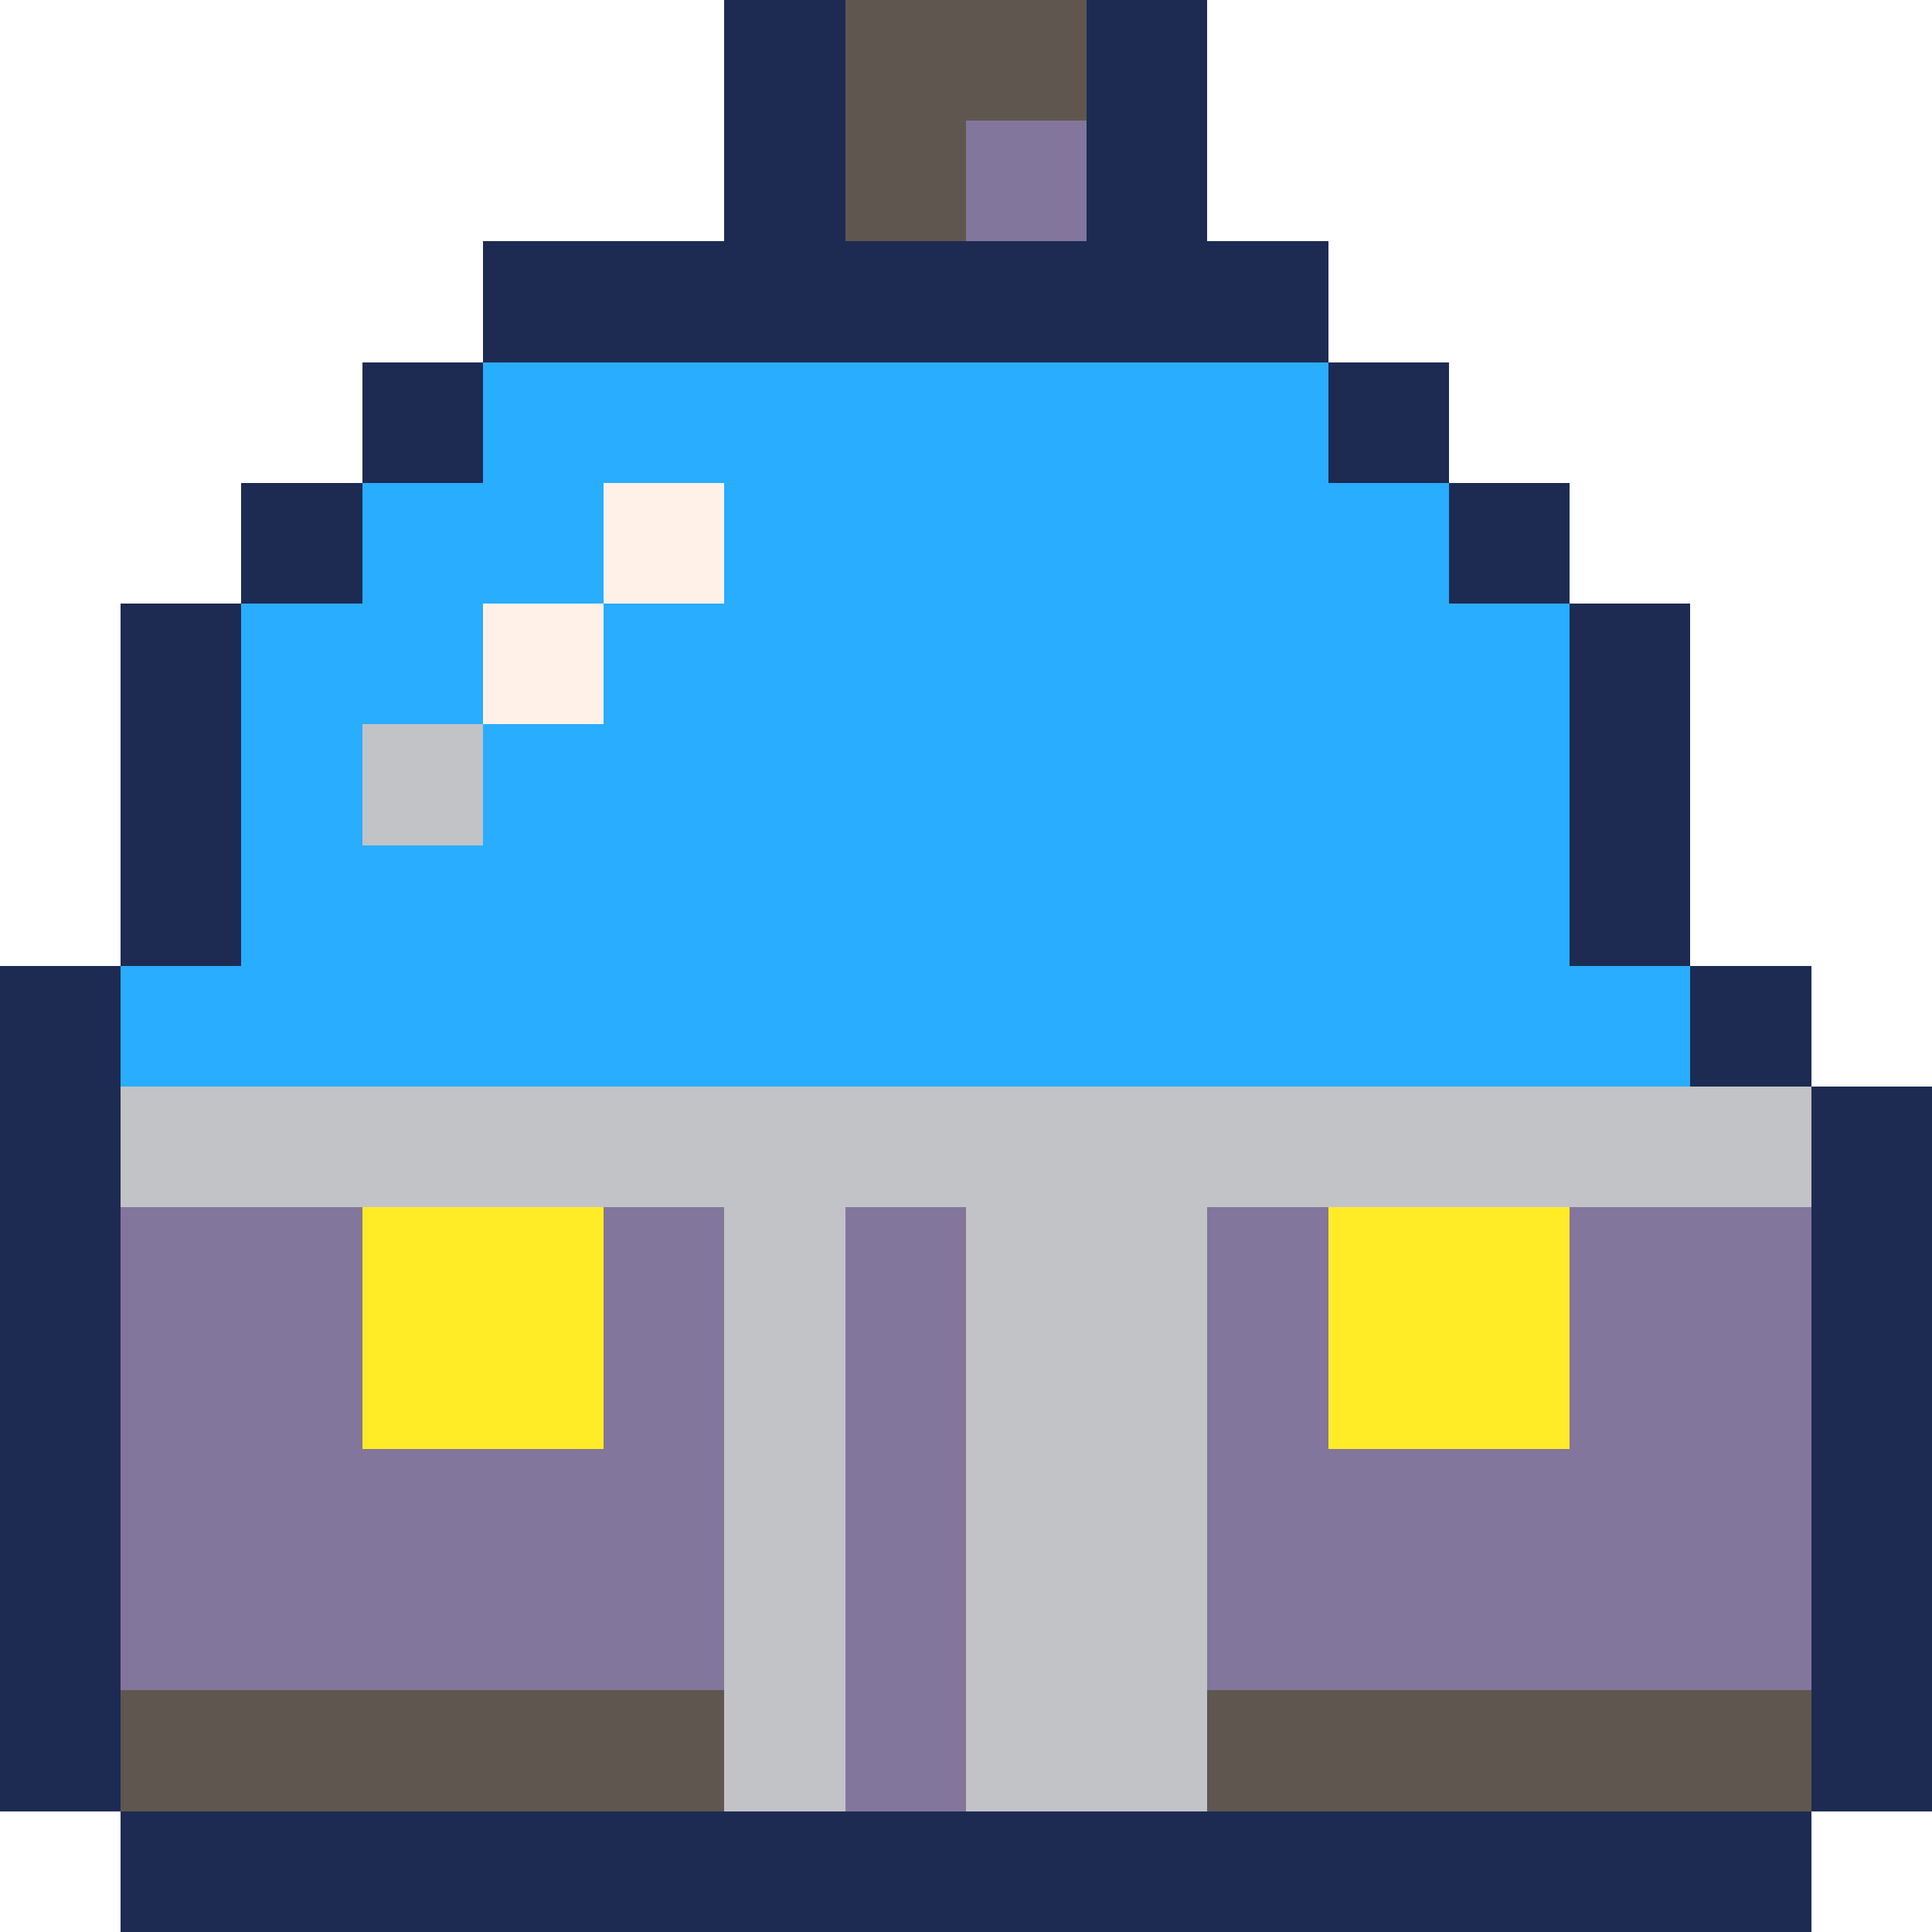
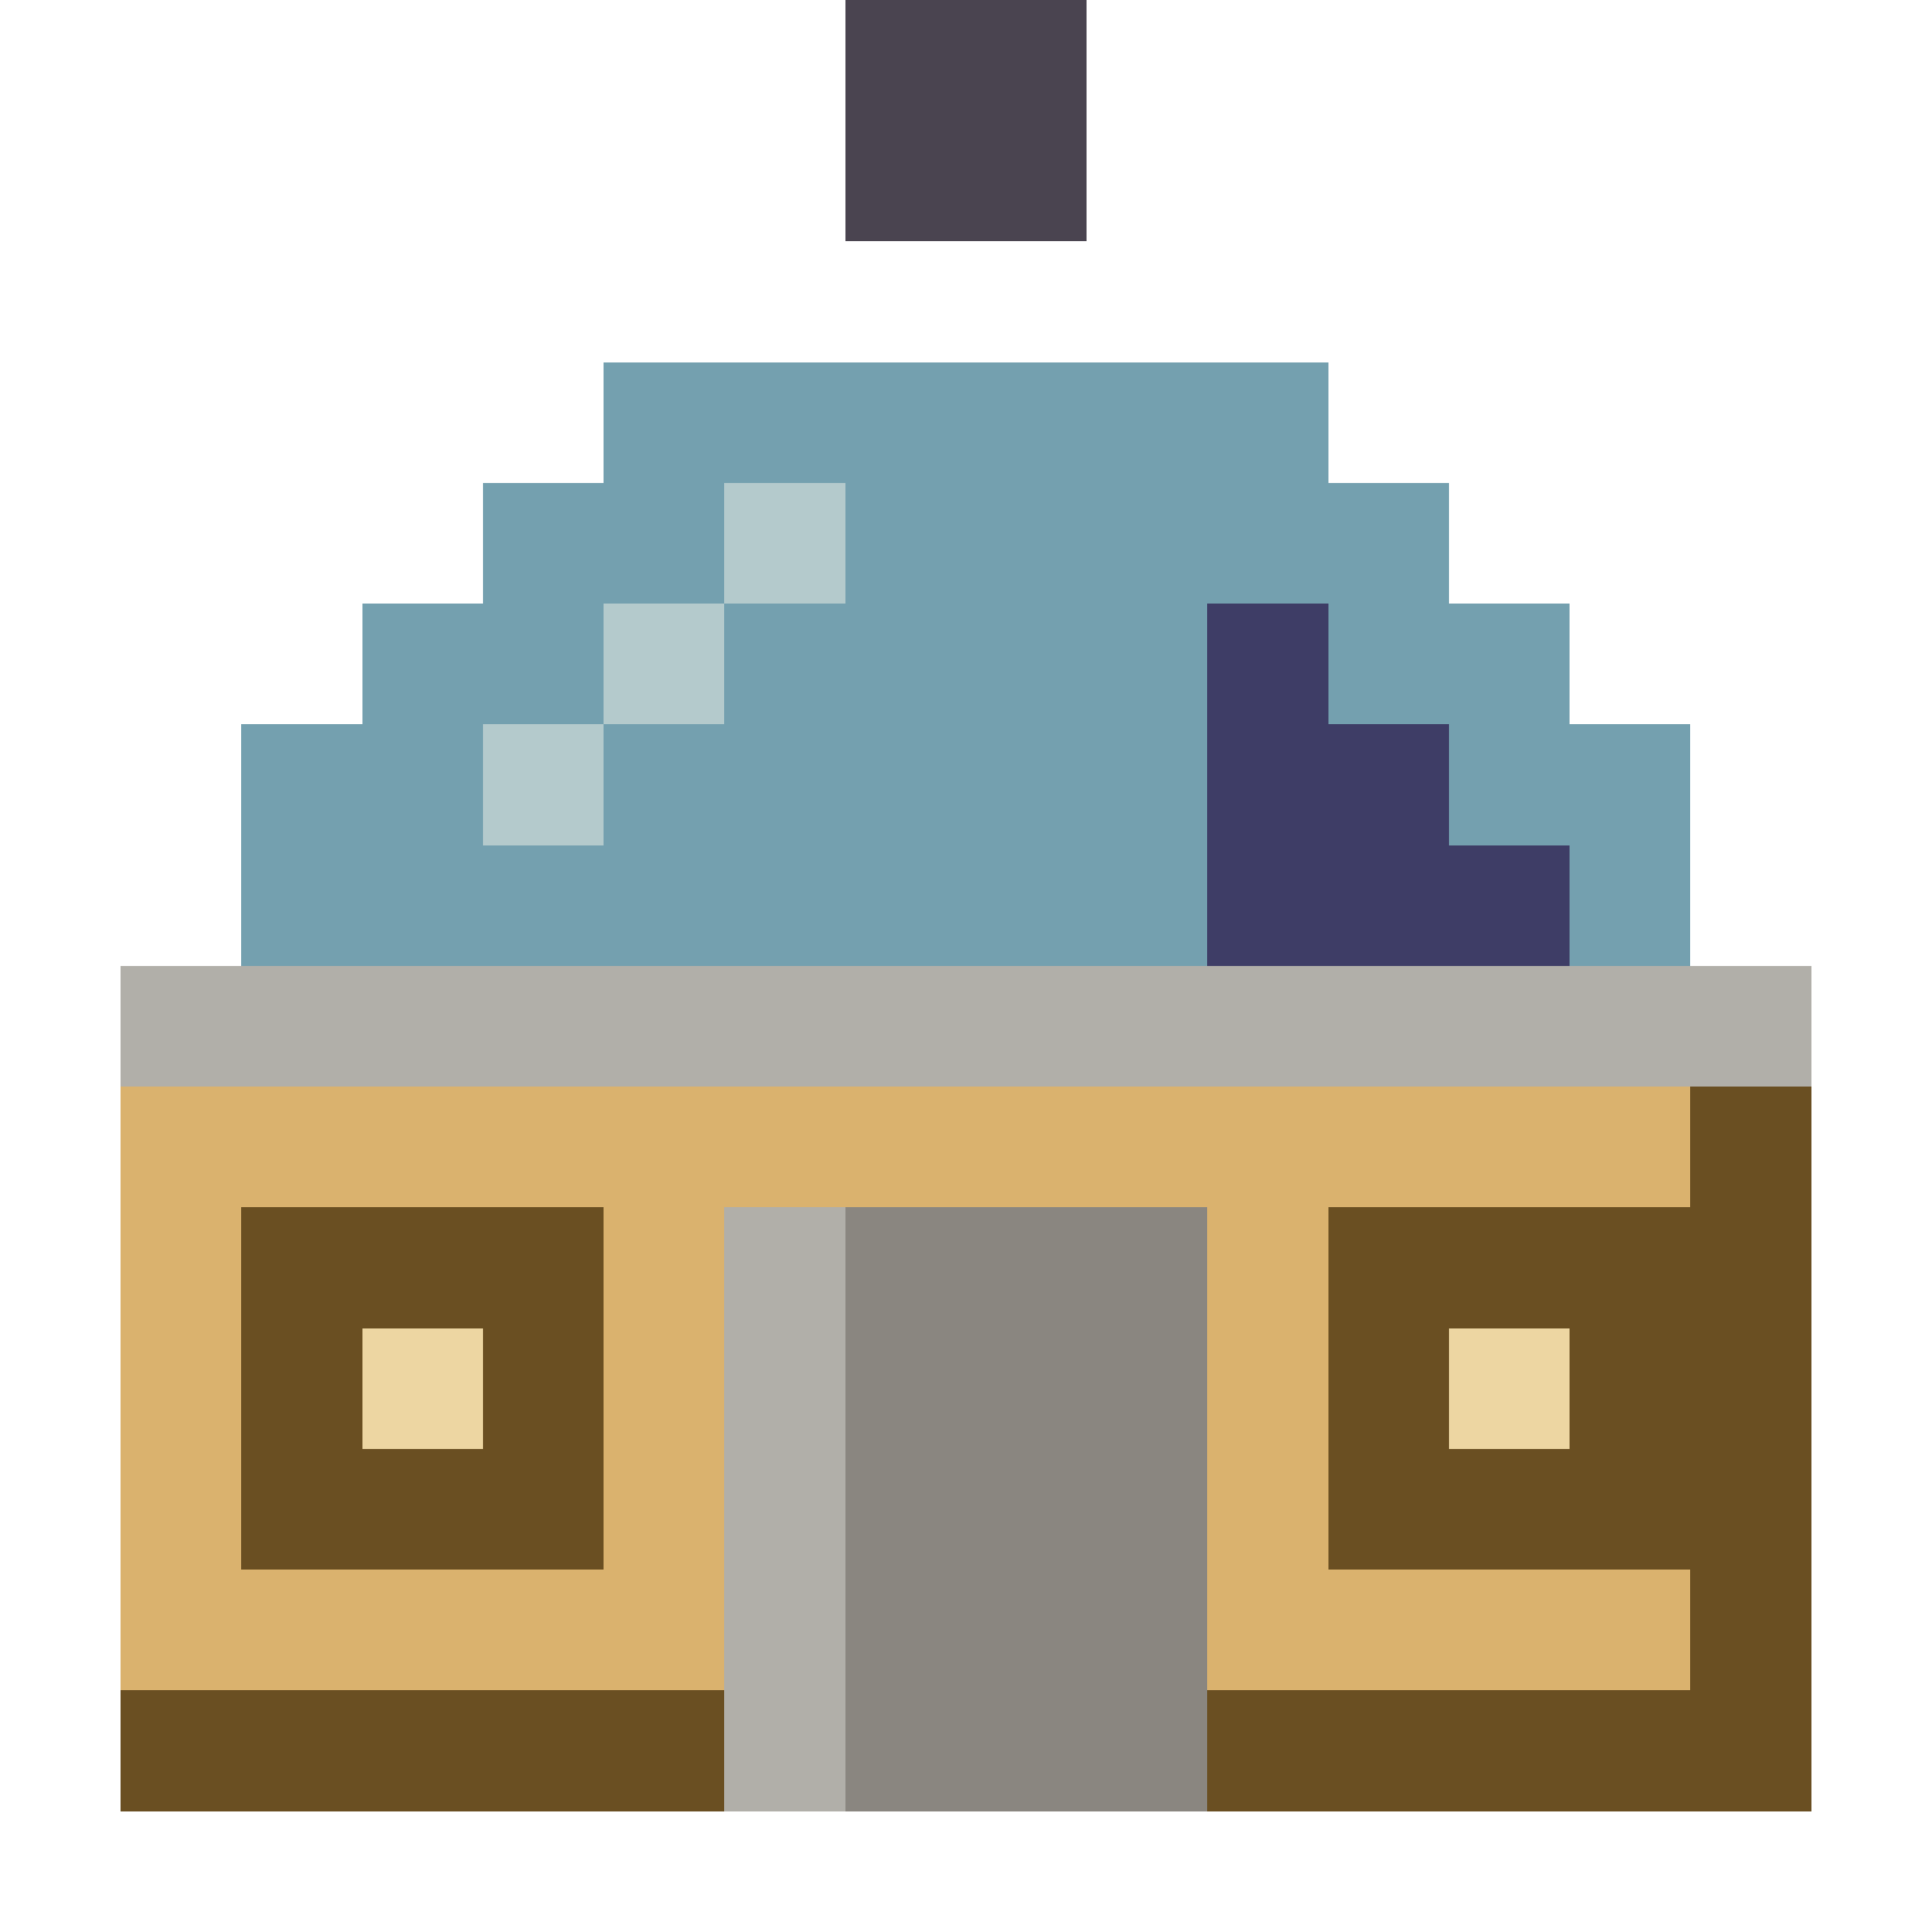
<svg xmlns="http://www.w3.org/2000/svg" width="8" height="8" viewBox="0 0 16 16" shape-rendering="crispEdges">
-   <g fill="#1D2B53">
-     <rect x="6" y="0" width="1" height="2" />
-     <rect x="9" y="0" width="1" height="2" />
-     <rect x="4" y="2" width="7" height="1" />
-     <rect x="3" y="3" width="1" height="1" />
-     <rect x="11" y="3" width="1" height="1" />
-     <rect x="2" y="4" width="1" height="1" />
-     <rect x="12" y="4" width="1" height="1" />
-     <rect x="1" y="5" width="1" height="3" />
-     <rect x="13" y="5" width="1" height="3" />
-     <rect x="0" y="8" width="1" height="7" />
-     <rect x="14" y="8" width="1" height="1" />
-     <rect x="15" y="9" width="1" height="6" />
-     <rect x="1" y="15" width="14" height="1" />
+   <g fill="#8A8680">
+     <rect x="7" y="10" width="3" height="5" />
  </g>
-   <g fill="#5F574F">
-     <rect x="7" y="0" width="2" height="1" />
-     <rect x="7" y="1" width="1" height="1" />
+   <g fill="#B1AFA9">
+     <rect x="1" y="8" width="14" height="1" />
+     <rect x="6" y="10" width="1" height="5" />
+   </g>
+   <g fill="#6A4F22">
+     <rect x="14" y="9" width="1" height="1" />
+     <rect x="2" y="10" width="3" height="1" />
+     <rect x="11" y="10" width="4" height="1" />
+     <rect x="2" y="11" width="1" height="1" />
+     <rect x="4" y="11" width="1" height="1" />
+     <rect x="11" y="11" width="1" height="1" />
+     <rect x="13" y="11" width="2" height="1" />
+     <rect x="2" y="12" width="3" height="1" />
+     <rect x="11" y="12" width="4" height="1" />
+     <rect x="14" y="13" width="1" height="1" />
    <rect x="1" y="14" width="5" height="1" />
    <rect x="10" y="14" width="5" height="1" />
  </g>
-   <g fill="#C2C3C7">
-     <rect x="3" y="6" width="1" height="1" />
-     <rect x="1" y="9" width="14" height="1" />
-     <rect x="6" y="10" width="1" height="5" />
-     <rect x="8" y="10" width="2" height="5" />
+   <g fill="#DAB26E">
+     <rect x="1" y="9" width="13" height="1" />
+     <rect x="1" y="10" width="1" height="3" />
+     <rect x="5" y="10" width="1" height="3" />
+     <rect x="10" y="10" width="1" height="3" />
+     <rect x="1" y="13" width="5" height="1" />
+     <rect x="10" y="13" width="4" height="1" />
  </g>
-   <g fill="#FFF1E8">
-     <rect x="5" y="4" width="1" height="1" />
-     <rect x="4" y="5" width="1" height="1" />
+   <g fill="#EDD6A2">
+     <rect x="3" y="11" width="1" height="1" />
+     <rect x="12" y="11" width="1" height="1" />
  </g>
-   <g fill="#FFEC27">
-     <rect x="3" y="10" width="2" height="2" />
-     <rect x="11" y="10" width="2" height="2" />
+   <g fill="#3E3D66">
+     <rect x="10" y="5" width="1" height="1" />
+     <rect x="10" y="6" width="2" height="1" />
+     <rect x="10" y="7" width="3" height="1" />
  </g>
-   <g fill="#29ADFF">
-     <rect x="4" y="3" width="7" height="1" />
-     <rect x="3" y="4" width="2" height="1" />
-     <rect x="6" y="4" width="6" height="1" />
-     <rect x="2" y="5" width="2" height="1" />
-     <rect x="5" y="5" width="8" height="1" />
-     <rect x="2" y="6" width="1" height="1" />
-     <rect x="4" y="6" width="9" height="1" />
-     <rect x="2" y="7" width="11" height="1" />
-     <rect x="1" y="8" width="13" height="1" />
+   <g fill="#74A0AF">
+     <rect x="5" y="3" width="6" height="1" />
+     <rect x="4" y="4" width="2" height="1" />
+     <rect x="7" y="4" width="5" height="1" />
+     <rect x="3" y="5" width="2" height="1" />
+     <rect x="6" y="5" width="4" height="1" />
+     <rect x="11" y="5" width="2" height="1" />
+     <rect x="2" y="6" width="2" height="1" />
+     <rect x="5" y="6" width="5" height="1" />
+     <rect x="12" y="6" width="2" height="1" />
+     <rect x="2" y="7" width="8" height="1" />
+     <rect x="13" y="7" width="1" height="1" />
  </g>
-   <g fill="#83769C">
-     <rect x="8" y="1" width="1" height="1" />
-     <rect x="1" y="10" width="2" height="2" />
-     <rect x="5" y="10" width="1" height="2" />
-     <rect x="7" y="10" width="1" height="5" />
-     <rect x="10" y="10" width="1" height="2" />
-     <rect x="13" y="10" width="2" height="2" />
-     <rect x="1" y="12" width="5" height="2" />
-     <rect x="10" y="12" width="5" height="2" />
+   <g fill="#B4CACC">
+     <rect x="6" y="4" width="1" height="1" />
+     <rect x="5" y="5" width="1" height="1" />
+     <rect x="4" y="6" width="1" height="1" />
+   </g>
+   <g fill="#4A4450">
+     <rect x="7" y="0" width="2" height="2" />
  </g>
</svg>
